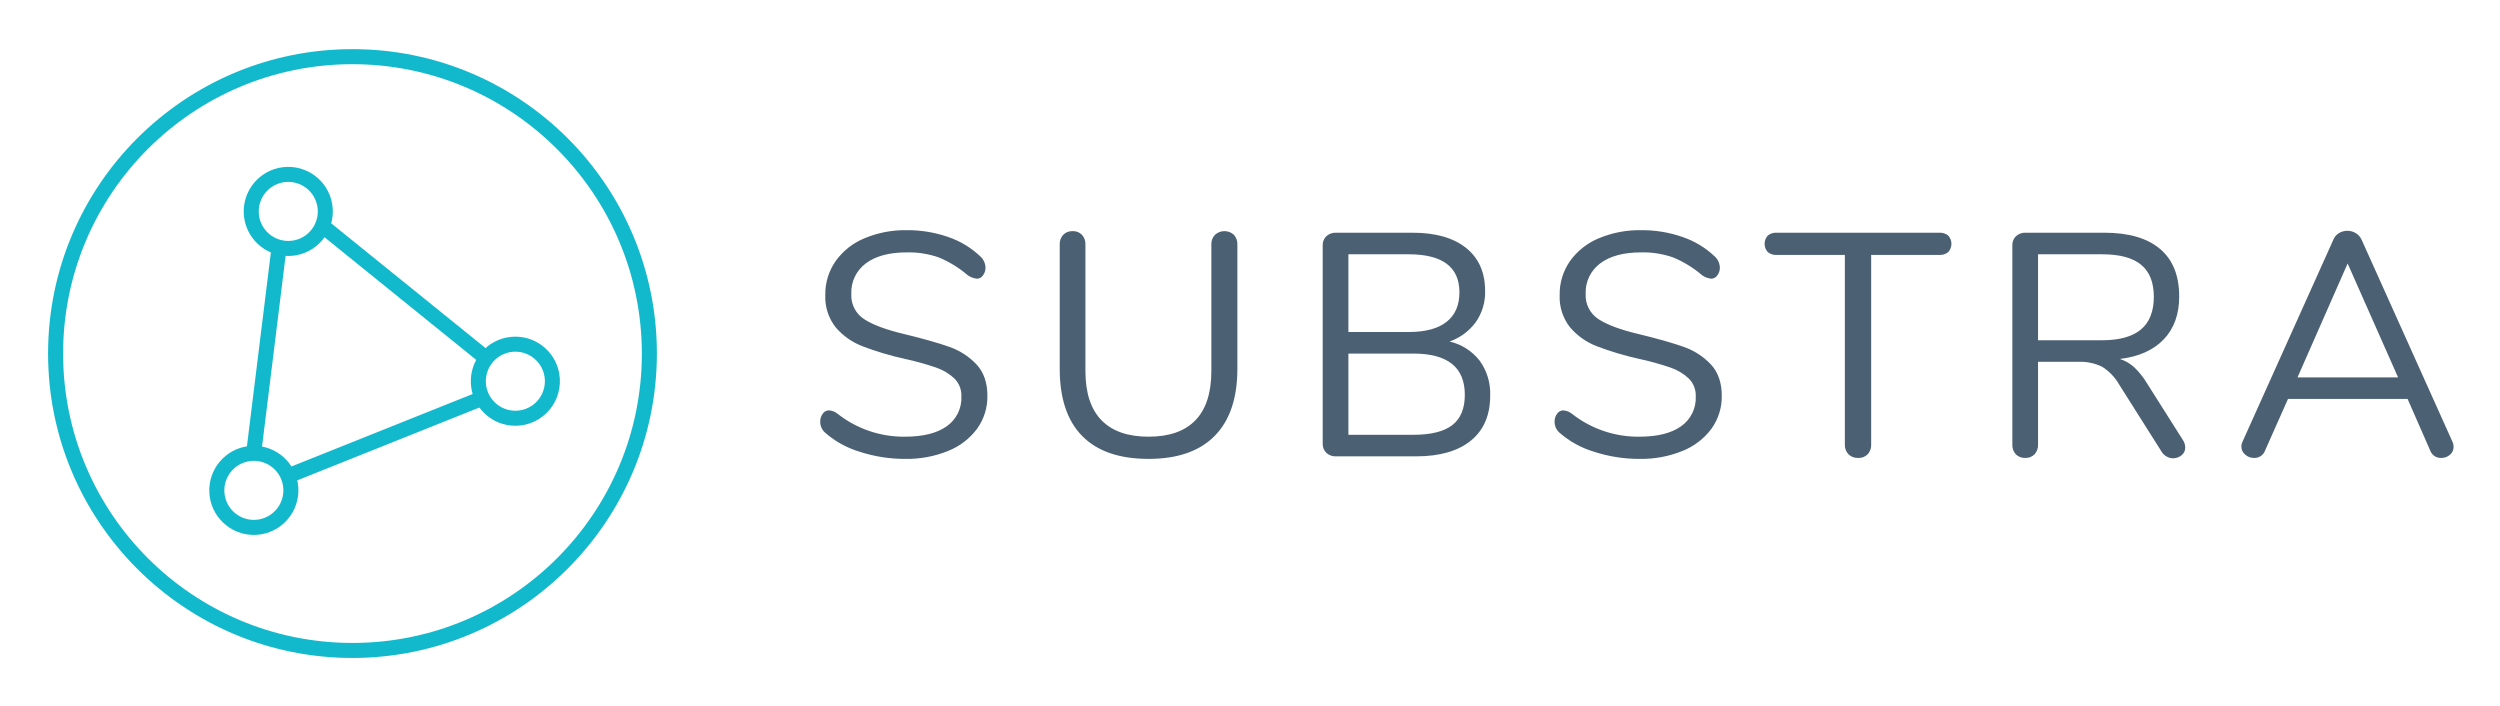
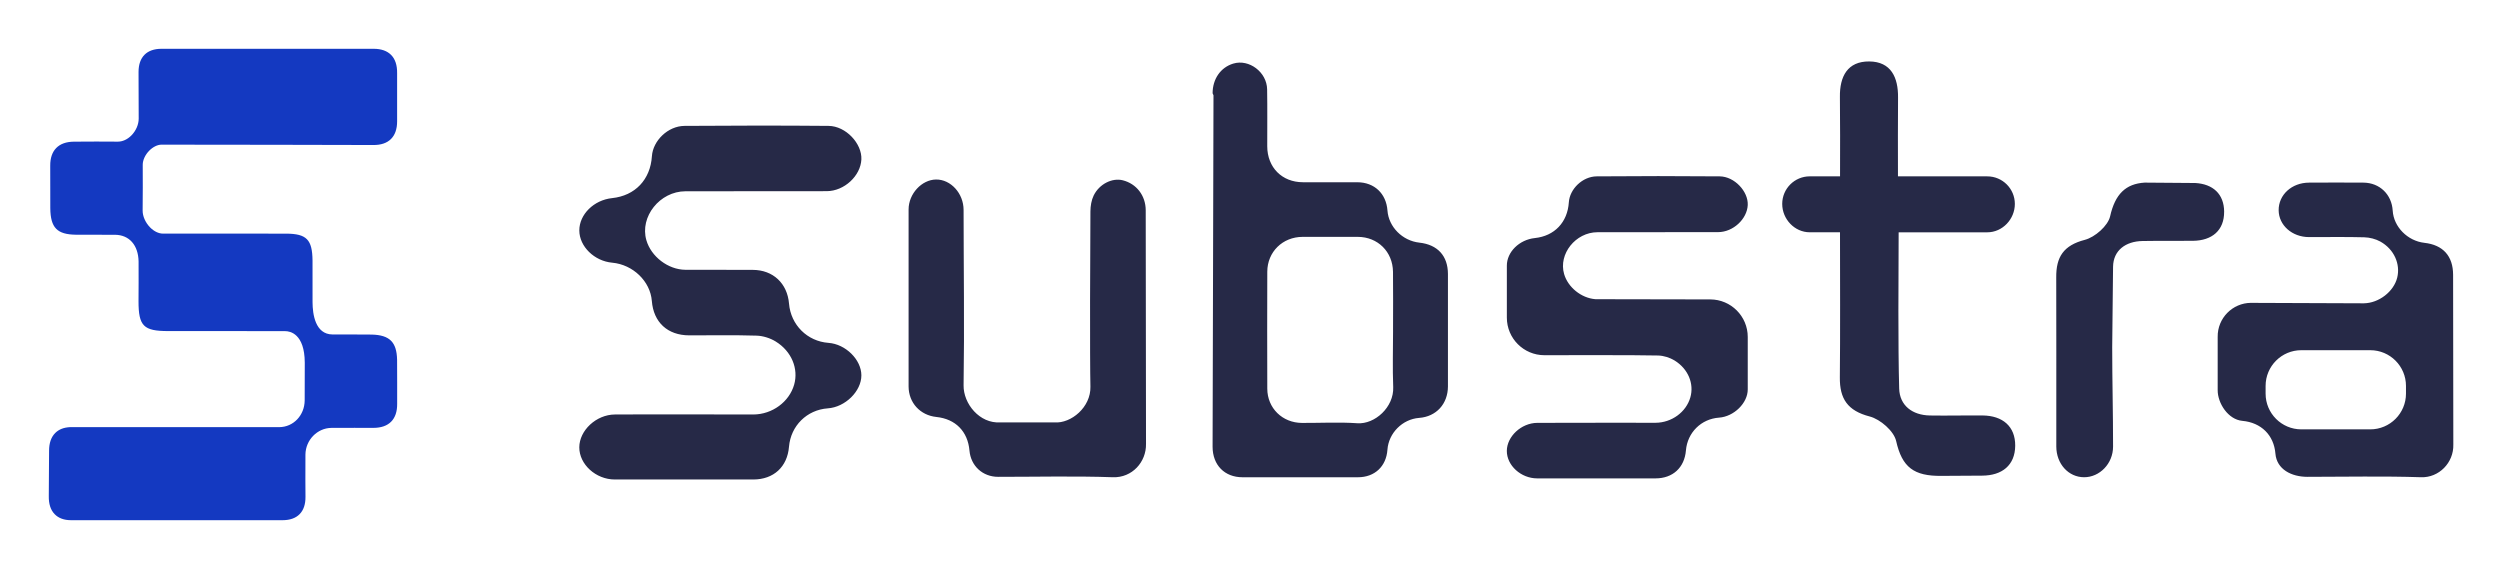
- <svg xmlns="http://www.w3.org/2000/svg" role="img" viewBox="-5.41 -4.91 749.32 211.32">
-   <defs>
-     <style>.cls-2{fill:#12b9cc}</style>
-   </defs>
-   <path fill="#4b6073" d="M252.272 130.494a27.888 27.888 0 0 1-10.412-5.752 4.364 4.364 0 0 1-1.426-3.328 3.736 3.736 0 0 1 .76-2.33 2.225 2.225 0 0 1 1.807-.998 4.607 4.607 0 0 1 2.662 1.045 32.039 32.039 0 0 0 20.157 6.846q8.176 0 12.551-3.137a10.342 10.342 0 0 0 4.374-8.937 7.18 7.18 0 0 0-2.092-5.373 15.119 15.119 0 0 0-5.515-3.28 83.195 83.195 0 0 0-9.223-2.566 89.664 89.664 0 0 1-12.788-3.804 19.902 19.902 0 0 1-8.081-5.704 14.648 14.648 0 0 1-3.09-9.698 17.236 17.236 0 0 1 3.09-10.126 19.99 19.99 0 0 1 8.652-6.846 31.474 31.474 0 0 1 12.694-2.425 36.825 36.825 0 0 1 12.408 2.044 26.165 26.165 0 0 1 9.651 5.848A4.638 4.638 0 0 1 289.971 75.3a3.733 3.733 0 0 1-.76 2.329 2.229 2.229 0 0 1-1.806.999 5.777 5.777 0 0 1-2.758-1.046 32.357 32.357 0 0 0-8.652-5.324 27.038 27.038 0 0 0-9.603-1.521q-7.894 0-12.266 3.28a10.81 10.81 0 0 0-4.374 9.175 8.43 8.43 0 0 0 3.851 7.56q3.85 2.52 11.837 4.421 8.652 2.092 13.597 3.85a20.388 20.388 0 0 1 8.224 5.277q3.28 3.518 3.28 9.413a16.455 16.455 0 0 1-3.09 9.889 20.086 20.086 0 0 1-8.699 6.655 32.645 32.645 0 0 1-12.837 2.376 43.446 43.446 0 0 1-13.643-2.139zm66.698-4.707q-6.752-6.845-6.751-20.157V68.358a4.017 4.017 0 0 1 1.046-2.9 3.762 3.762 0 0 1 2.853-1.093 3.642 3.642 0 0 1 2.757 1.093 4.021 4.021 0 0 1 1.046 2.9v37.937q0 9.793 4.802 14.738 4.8 4.945 14.119 4.944 9.317 0 14.072-4.944 4.752-4.942 4.753-14.738V68.358a3.92 3.92 0 0 1 1.093-2.9 4.206 4.206 0 0 1 5.658 0 4.026 4.026 0 0 1 1.046 2.9v37.272q0 13.217-6.798 20.109-6.8 6.896-19.824 6.893-13.122 0-19.872-6.846zm119.089-22.629a16.774 16.774 0 0 1 3.185 10.458q0 8.843-5.8 13.55-5.802 4.706-16.449 4.706h-23.96a4.014 4.014 0 0 1-2.901-1.046 3.636 3.636 0 0 1-1.093-2.757V68.643a3.64 3.64 0 0 1 1.093-2.757 4.023 4.023 0 0 1 2.901-1.046h22.913q10.363 0 16.069 4.564 5.704 4.564 5.705 12.931a15.534 15.534 0 0 1-2.805 9.318 16.567 16.567 0 0 1-7.844 5.8 15.971 15.971 0 0 1 8.985 5.705zm-39.317-8.557h18.065q7.51 0 11.363-3.043 3.85-3.041 3.85-8.842 0-11.409-15.213-11.409h-18.065zm31.139 27.907q3.756-2.899 3.757-9.081 0-12.358-15.403-12.36h-19.492v24.341h19.492q7.891 0 11.647-2.9zm42.501 7.987a27.888 27.888 0 0 1-10.412-5.752 4.364 4.364 0 0 1-1.426-3.328 3.736 3.736 0 0 1 .76-2.33 2.225 2.225 0 0 1 1.807-.998 4.607 4.607 0 0 1 2.662 1.045 32.039 32.039 0 0 0 20.157 6.846q8.176 0 12.551-3.137a10.342 10.342 0 0 0 4.374-8.937 7.18 7.18 0 0 0-2.092-5.373 15.119 15.119 0 0 0-5.515-3.28 83.195 83.195 0 0 0-9.223-2.566 89.664 89.664 0 0 1-12.788-3.804 19.902 19.902 0 0 1-8.081-5.704 14.648 14.648 0 0 1-3.09-9.698 17.236 17.236 0 0 1 3.09-10.126 19.99 19.99 0 0 1 8.652-6.846 31.474 31.474 0 0 1 12.694-2.425 36.825 36.825 0 0 1 12.408 2.044 26.165 26.165 0 0 1 9.651 5.848A4.638 4.638 0 0 1 510.08 75.3a3.733 3.733 0 0 1-.76 2.329 2.229 2.229 0 0 1-1.806.999 5.777 5.777 0 0 1-2.758-1.046 32.357 32.357 0 0 0-8.652-5.324 27.038 27.038 0 0 0-9.603-1.521q-7.894 0-12.266 3.28a10.81 10.81 0 0 0-4.374 9.175 8.43 8.43 0 0 0 3.851 7.56q3.85 2.52 11.837 4.421 8.652 2.092 13.597 3.85a20.388 20.388 0 0 1 8.224 5.277q3.28 3.518 3.28 9.413a16.455 16.455 0 0 1-3.09 9.889 20.086 20.086 0 0 1-8.699 6.655 32.645 32.645 0 0 1-12.837 2.376 43.446 43.446 0 0 1-13.643-2.139zm76.254.76a3.917 3.917 0 0 1-1.093-2.9V71.496H527.1a3.841 3.841 0 0 1-2.662-.855 3.691 3.691 0 0 1 0-4.945 3.841 3.841 0 0 1 2.662-.856h48.776a3.843 3.843 0 0 1 2.662.856 3.688 3.688 0 0 1 0 4.945 3.843 3.843 0 0 1-2.662.855h-20.443v56.859a4.022 4.022 0 0 1-1.045 2.9 3.767 3.767 0 0 1-2.853 1.093 3.919 3.919 0 0 1-2.9-1.093zm100.927-2.044a2.883 2.883 0 0 1-1.093 2.329 4.004 4.004 0 0 1-5.943-.998l-12.74-20.157a15.311 15.311 0 0 0-5.135-5.373 14.986 14.986 0 0 0-7.225-1.473h-11.981v24.816a4.022 4.022 0 0 1-1.045 2.9 3.646 3.646 0 0 1-2.758 1.093 3.763 3.763 0 0 1-2.853-1.093 4.013 4.013 0 0 1-1.046-2.9V68.643a3.64 3.64 0 0 1 1.093-2.757 4.023 4.023 0 0 1 2.901-1.046h23.579q10.934 0 16.687 4.849 5.752 4.85 5.752 14.262 0 7.987-4.612 12.836-4.612 4.85-13.168 5.895a11.673 11.673 0 0 1 4.278 2.472 22.278 22.278 0 0 1 3.803 4.753l10.839 17.115a4.019 4.019 0 0 1 .666 2.187zm-24.911-32.138q7.795 0 11.648-3.232 3.851-3.233 3.851-9.794 0-6.463-3.804-9.603-3.804-3.139-11.695-3.137h-19.206v25.766zM730 129.02a3.022 3.022 0 0 1-1.093 2.377 3.861 3.861 0 0 1-2.615.95 3.361 3.361 0 0 1-3.328-2.282l-6.751-15.403h-35.845l-6.846 15.403a3.365 3.365 0 0 1-3.328 2.282 3.914 3.914 0 0 1-2.662-.998 3.106 3.106 0 0 1-1.142-2.425 3.373 3.373 0 0 1 .381-1.521l27.193-60.471a4.099 4.099 0 0 1 1.712-1.997 4.825 4.825 0 0 1 2.472-.666 4.743 4.743 0 0 1 2.568.713 4.456 4.456 0 0 1 1.712 1.949l27.193 60.471A3.574 3.574 0 0 1 730 129.02zm-46.78-20.822h30.14L698.243 74.063z" />
-   <path d="M100.24 192.301a91.24 91.24 0 1 1 91.239-91.239 91.343 91.343 0 0 1-91.239 91.239zm0-177.973a86.734 86.734 0 1 0 86.733 86.734 86.832 86.832 0 0 0-86.733-86.734z" class="cls-2" />
-   <path d="M80.965 71.815a13.355 13.355 0 1 1 13.185-15.641 13.369 13.369 0 0 1-10.872 15.441 13.559 13.559 0 0 1-2.313.2zm.032-22.205a8.848 8.848 0 1 0 8.713 7.335 8.863 8.863 0 0 0-8.713-7.335zM70.648 155.42a13.356 13.356 0 1 1 13.186-15.641v.001a13.37 13.37 0 0 1-10.872 15.441 13.561 13.561 0 0 1-2.313.2zm.048-22.207a8.924 8.924 0 0 0-1.532.133 8.847 8.847 0 1 0 10.23 7.203v.001a8.853 8.853 0 0 0-8.698-7.336zm78.356-10.51a13.354 13.354 0 1 1 13.162-15.639v.001a13.36 13.36 0 0 1-13.162 15.639zm.025-22.204a8.849 8.849 0 1 0 8.698 7.336v.001a8.853 8.853 0 0 0-8.698-7.336z" class="cls-2" />
-   <path d="M68.397 130.529l7.646-61.917 4.472.552-7.646 61.917z" class="cls-2" />
-   <path d="M79.894 135.716l58.455-23.379 1.673 4.184-58.455 23.379z" class="cls-2" />
-   <path d="M90.38 65.007l2.833-3.504 48.233 38.99-2.833 3.504z" class="cls-2" />
+ <svg xmlns="http://www.w3.org/2000/svg" role="img" viewBox="-2.70 2.30 1128.40 255.40">
+   <path fill="#262947" d="M473.262 192.964c7.53.53 16.43-6.89 16.21-16.12-.29-12.18-.13-64.96 0-79.16.02-2.41.44-5.03 1.48-7.16 2.57-5.23 8.39-8.04 13.12-6.85 6.16 1.55 10.34 6.87 10.36 13.52l.13 105.43c.17 8.25-6.3 15.37-14.92 15.08-17.25-.6-34.55-.17-51.82-.18-7 0-12.34-4.92-12.95-11.89-.75-8.61-6.31-14.24-14.92-15.13-7.3-.75-12.54-6.41-12.55-13.79-.04-26.62-.04-53.25 0-79.87.01-7.1 5.94-13.44 12.39-13.52 6.64-.08 12.43 6.27 12.43 13.72.02 26.39.42 52.78 0 79.16-.13 8.32 7.26 17.38 16.56 16.74h24.48v.02zm152.8-41.6c0-8.8.09-17.6-.02-26.4-.12-9.07-6.9-15.72-15.85-15.75-8.33-.02-16.66-.03-24.99 0-8.98.03-15.87 6.78-15.9 15.72-.06 17.6-.06 35.2 0 52.8.03 8.79 6.81 15.42 15.68 15.46 8.33.04 16.69-.43 24.98.14 7.9.54 16.53-7.27 16.18-16.28-.34-8.55-.07-17.13-.07-25.69m-81.45-106.96c0-6.5 3.65-11.68 9.31-13.4 7.12-2.17 15.17 3.83 15.3 11.62.15 8.57.03 17.14.05 25.71.03 9.53 6.65 16.2 16.08 16.22 8.22.01 16.43-.03 24.65.01 7.63.04 12.97 5.11 13.53 12.74.54 7.42 6.75 13.67 14.39 14.51 8.24.9 12.89 5.96 12.91 14.16.03 16.9.03 33.81 0 50.71-.02 7.96-5.29 13.67-13.01 14.24-7.52.56-13.77 6.84-14.3 14.37-.53 7.53-5.75 12.42-13.31 12.42h-52.12c-8.05 0-13.48-5.49-13.49-13.78 0-.26.41-158.6.41-158.6m456.16 52.5c.07 8.44-5.44 13.07-14.07 13.16-7.59.09-15.18-.05-22.77.09-7.6.13-13.2 4.23-13.29 11.62-.15 12.26-.39 36.31-.39 36.31 0 14.96.41 29.92.39 44.87 0 7.69-6.06 13.83-13.06 13.82-7.07 0-12.55-6.03-12.56-13.88-.02-18.19.05-69.04-.03-76.26-.1-9.31 3.32-14.52 12.91-17.01 4.57-1.19 10.45-6.32 11.42-10.65 2.24-9.98 7.03-14.66 15.59-15.18.34-.02 22.88.18 22.88.18 7.88.46 12.92 4.9 12.99 12.92m-664.09 26.29c9.12.03 15.56 6.07 16.33 15.22.8 9.62 8.25 17.03 17.8 17.72 7.73.55 14.84 7.57 14.86 14.65.02 7.18-7.29 14.37-15.16 14.91-9.42.66-16.72 7.88-17.51 17.33-.75 9.09-6.94 14.77-16.1 14.78h-62.52c-8.56 0-16.07-6.83-16.03-14.54.04-7.6 7.6-14.74 16.08-14.8 16.75-.12 58.43.02 62.52 0 8.5-.05 16.14-5.68 18.37-13.44 2.05-7.15-1.08-15.05-8.33-19.51-2.5-1.54-5.72-2.55-8.64-2.64-10.13-.32-20.27-.1-30.41-.13-9.75-.02-16.1-5.9-16.85-15.53-.69-8.88-8.52-16.42-17.9-17.27-8.06-.72-14.81-7.33-14.83-14.53-.03-7.24 6.56-13.75 14.78-14.61 10.41-1.09 17.29-8.33 17.98-18.9.46-7.01 7.22-13.64 14.71-13.7 21.68-.16 43.37-.2 65.05 0 7.78.07 15.11 7.98 14.79 15.13-.34 7.4-7.7 14.3-15.63 14.33-21.26.08-42.52-.03-63.79.05-11.59.04-20.67 11.52-17.63 22.07 2.14 7.42 9.81 13.31 17.65 13.37l30.41.03 0.0.01zm746.16 55.86c0 8.9-7.22 16.12-16.11 16.12h-31.13c-8.9 0-16.12-7.22-16.12-16.12v-3.49c0-8.9 7.21-16.12 16.12-16.12h31.13c8.9 0 16.11 7.22 16.11 16.12v3.49zm-69.94-40.98c-8.39.05-15.16 6.93-15.05 15.35v24.07c-.02 5.89 4.72 13.26 11.12 13.84 8.53.78 14.25 6.45 14.94 14.79.59 7.12 7.26 10.48 14.46 10.48 17.1 0 34.21-.39 51.29.18 8.04.27 14.78-6.54 14.55-14.77l-.1-76.59c-.01-8.48-4.55-13.5-12.95-14.44-7.6-.85-13.87-7.21-14.31-14.51-.44-7.33-5.86-12.6-13.19-12.66-8.2-.07-16.4-.04-24.59 0-7.79.03-13.76 5.49-13.7 12.47.06 6.77 6.05 12.09 13.69 12.11 8.32.02 16.64-.14 24.94.09 2.46.07 5.15.75 7.29 1.94 6.2 3.47 9.11 10.13 7.59 16.28-1.55 6.26-8.23 11.49-15.08 11.58h-.05l-50.87-.2.02-.01zm-295.99-1.66c-6.33-.52-12.33-5.36-14.06-11.37-2.6-9.01 5.16-18.82 15.06-18.85 18.16-.06 36.32.02 54.48-.04 6.77-.02 13.06-5.91 13.35-12.24.28-6.11-5.99-12.86-12.63-12.93-18.52-.17-37.04-.15-55.56 0-6.39.05-12.17 5.72-12.56 11.71-.59 9.03-6.47 15.21-15.36 16.14-7.02.74-12.65 6.3-12.62 12.48v23.44c0 9.35 7.58 16.94 16.93 16.95 0 0 42.74-.13 51.4.14 2.5.08 5.25.94 7.38 2.25 6.19 3.81 8.87 10.56 7.11 16.66-1.9 6.64-8.43 11.41-15.69 11.45-3.49.02-39.09-.06-53.4.04-7.24.05-13.7 6.15-13.74 12.64-.03 6.59 6.38 12.41 13.69 12.42h53.4c7.83 0 13.11-4.86 13.75-12.62.67-8.07 6.9-14.24 14.95-14.8 6.73-.47 12.97-6.61 12.95-12.74v-23.67c0-9.35-7.58-16.94-16.93-16.95l-51.9-.1v-.01zm174.84 52.5c-7.93-.09-15.86.14-23.78 0-7.94-.14-13.67-4.49-13.88-12.17-.54-19.16-.32-50.45-.24-70.51h40.01c6.87 0 12.44-5.94 12.44-12.81s-5.57-12.44-12.44-12.44h-40.32c-.02-9.96-.05-27.08.04-35.52.1-9.11-3.13-16.27-13.01-16.35-9.81-.07-13.37 6.78-13.23 16.05.13 8.5.09 25.83.06 35.81h-13.66c-6.87 0-12.44 5.57-12.44 12.44s5.57 12.81 12.44 12.81h13.64c.03 18.33.12 47.92-.07 65.45-.11 9.68 3.47 15.1 13.48 17.69 4.77 1.24 10.92 6.58 11.93 11.07 2.68 11.89 8 15.86 20.45 15.74l18.24-.11h.12c9.01-.03 14.85-4.69 14.93-13.47s-5.68-13.59-14.69-13.69" />
+   <path fill="#1439c1" d="M176.532 164.744c-.15-8.05-3.38-11.25-11.51-11.43-3.48-.08-15.24-.03-17.65-.05-7.79-.07-8.98-9.16-9-14.57-.01-2.3.02-15.56-.01-18.74-.09-9.52-2.64-12.14-11.89-12.2-6.23-.04-48.61-.02-55.6-.01-1.96 0-4.1-1.03-5.86-2.84-2.09-2.14-3.37-5.06-3.33-7.62.09-6.94.07-13.99.04-20.58-.01-2.12 1.08-4.5 2.92-6.38 1.68-1.71 3.75-2.73 5.55-2.73 13.35-.04 95.47.16 95.47.16 3.53.05 6.26-.86 8.11-2.71 1.84-1.83 2.77-4.51 2.77-7.99 0-5.48-.03-20.08 0-21.74.05-3.57-.85-6.32-2.68-8.19-1.81-1.85-4.47-2.8-7.91-2.8H70.202c-6.68 0-10.37 3.73-10.37 10.49 0 3.98.07 18.37.07 21.01 0 2.69-1.24 5.55-3.34 7.65-1.78 1.78-3.94 2.76-6.08 2.76h-.08c-6.36-.07-12.68-.04-19.69.01-3.5.02-6.21.99-8.04 2.87-1.82 1.86-2.73 4.56-2.7 8.02.03 2.95-.01 15.73.03 19.18.11 8.8 3.04 11.81 11.6 11.93 3.29.04 15.04 0 17.64.03 6.38.05 10.45 4.65 10.61 11.99.07 3.33-.03 16.11-.03 18 0 11.2 2.25 13.47 13.4 13.47 5.98 0 41.22-.03 52.87.04 2.04 0 8.69 1.07 8.77 14.19.03 5.21.02 10.79-.04 17.08-.06 6.73-5.1 12.02-11.47 12.05H28.862c-2.89.16-5.02 1.04-6.64 2.65-1.83 1.83-2.77 4.51-2.77 7.99 0 3.65-.07 17.38-.13 20.52-.06 3.5.82 6.23 2.64 8.11 1.74 1.8 4.22 2.73 7.39 2.73h95.53c3.31-.01 5.9-.93 7.67-2.74s2.66-4.43 2.63-7.79c0 0-.11-13.23-.02-19.13.09-6.53 5.33-11.91 11.68-12 4.49-.06 17.13-.01 18.95-.01h.02c3.51 0 6.22-.95 8.05-2.81 1.82-1.85 2.73-4.54 2.7-8.01-.02-2.75.04-16-.03-19.88" />
</svg>
